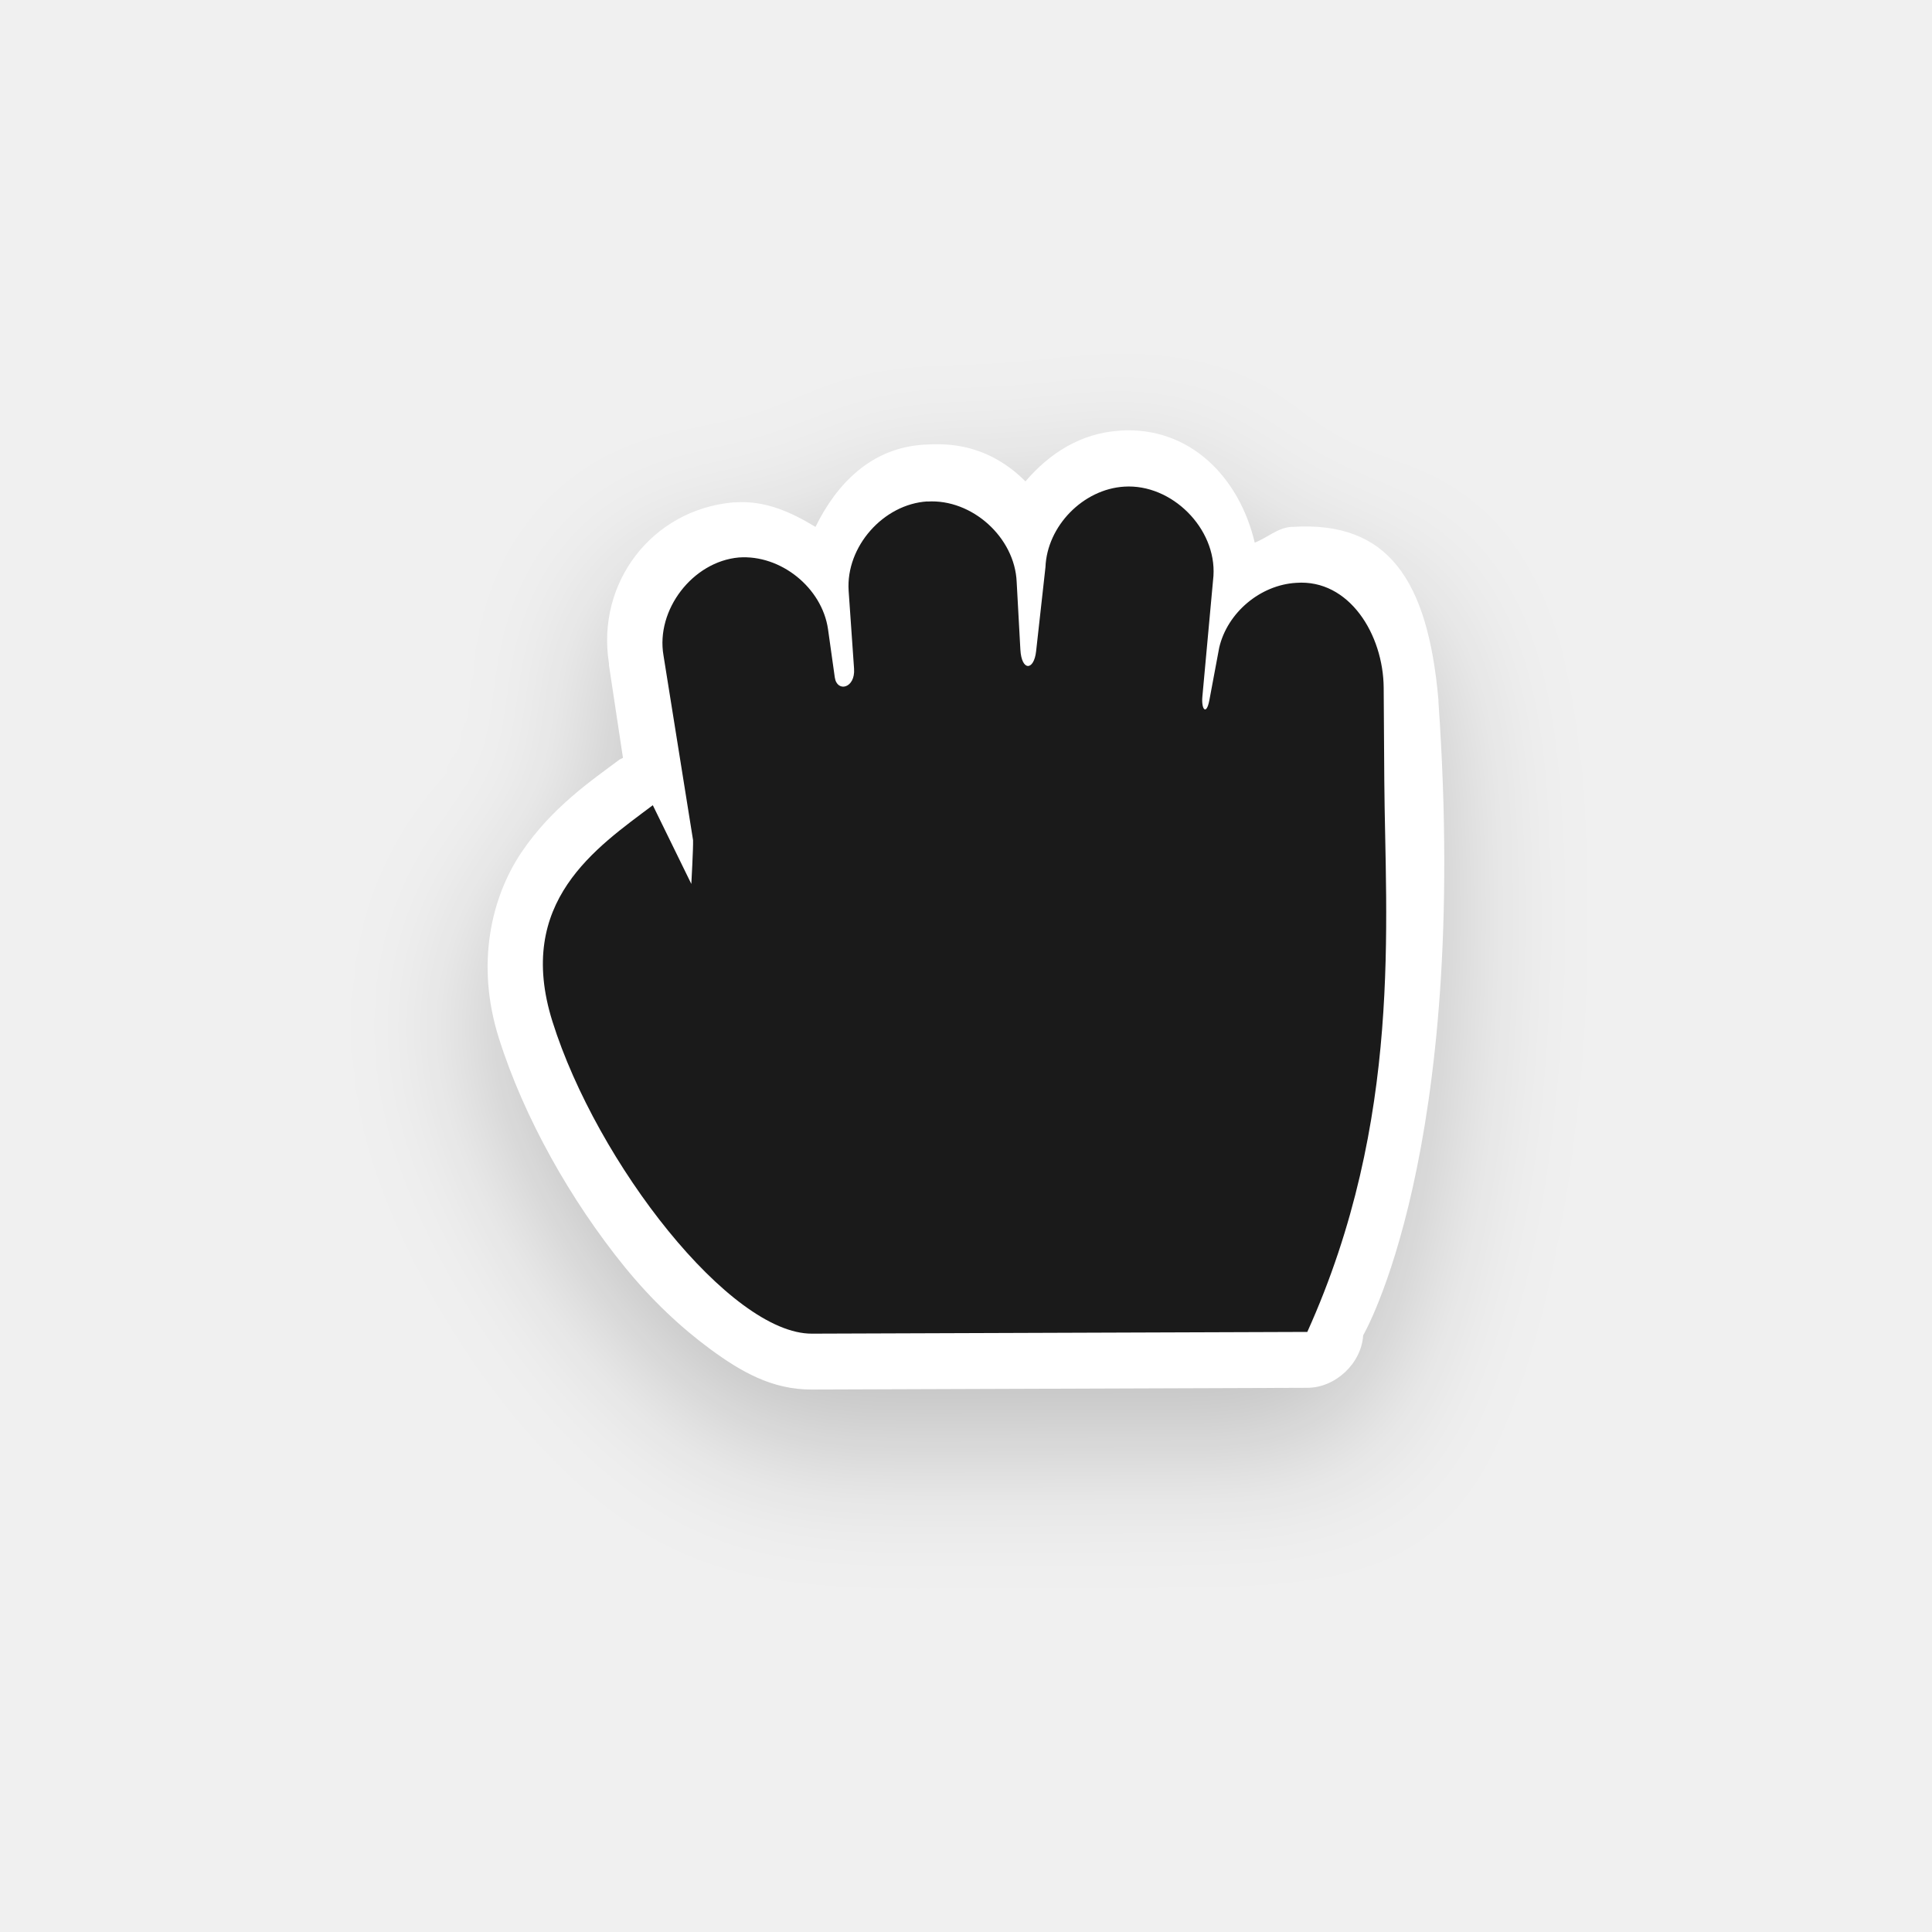
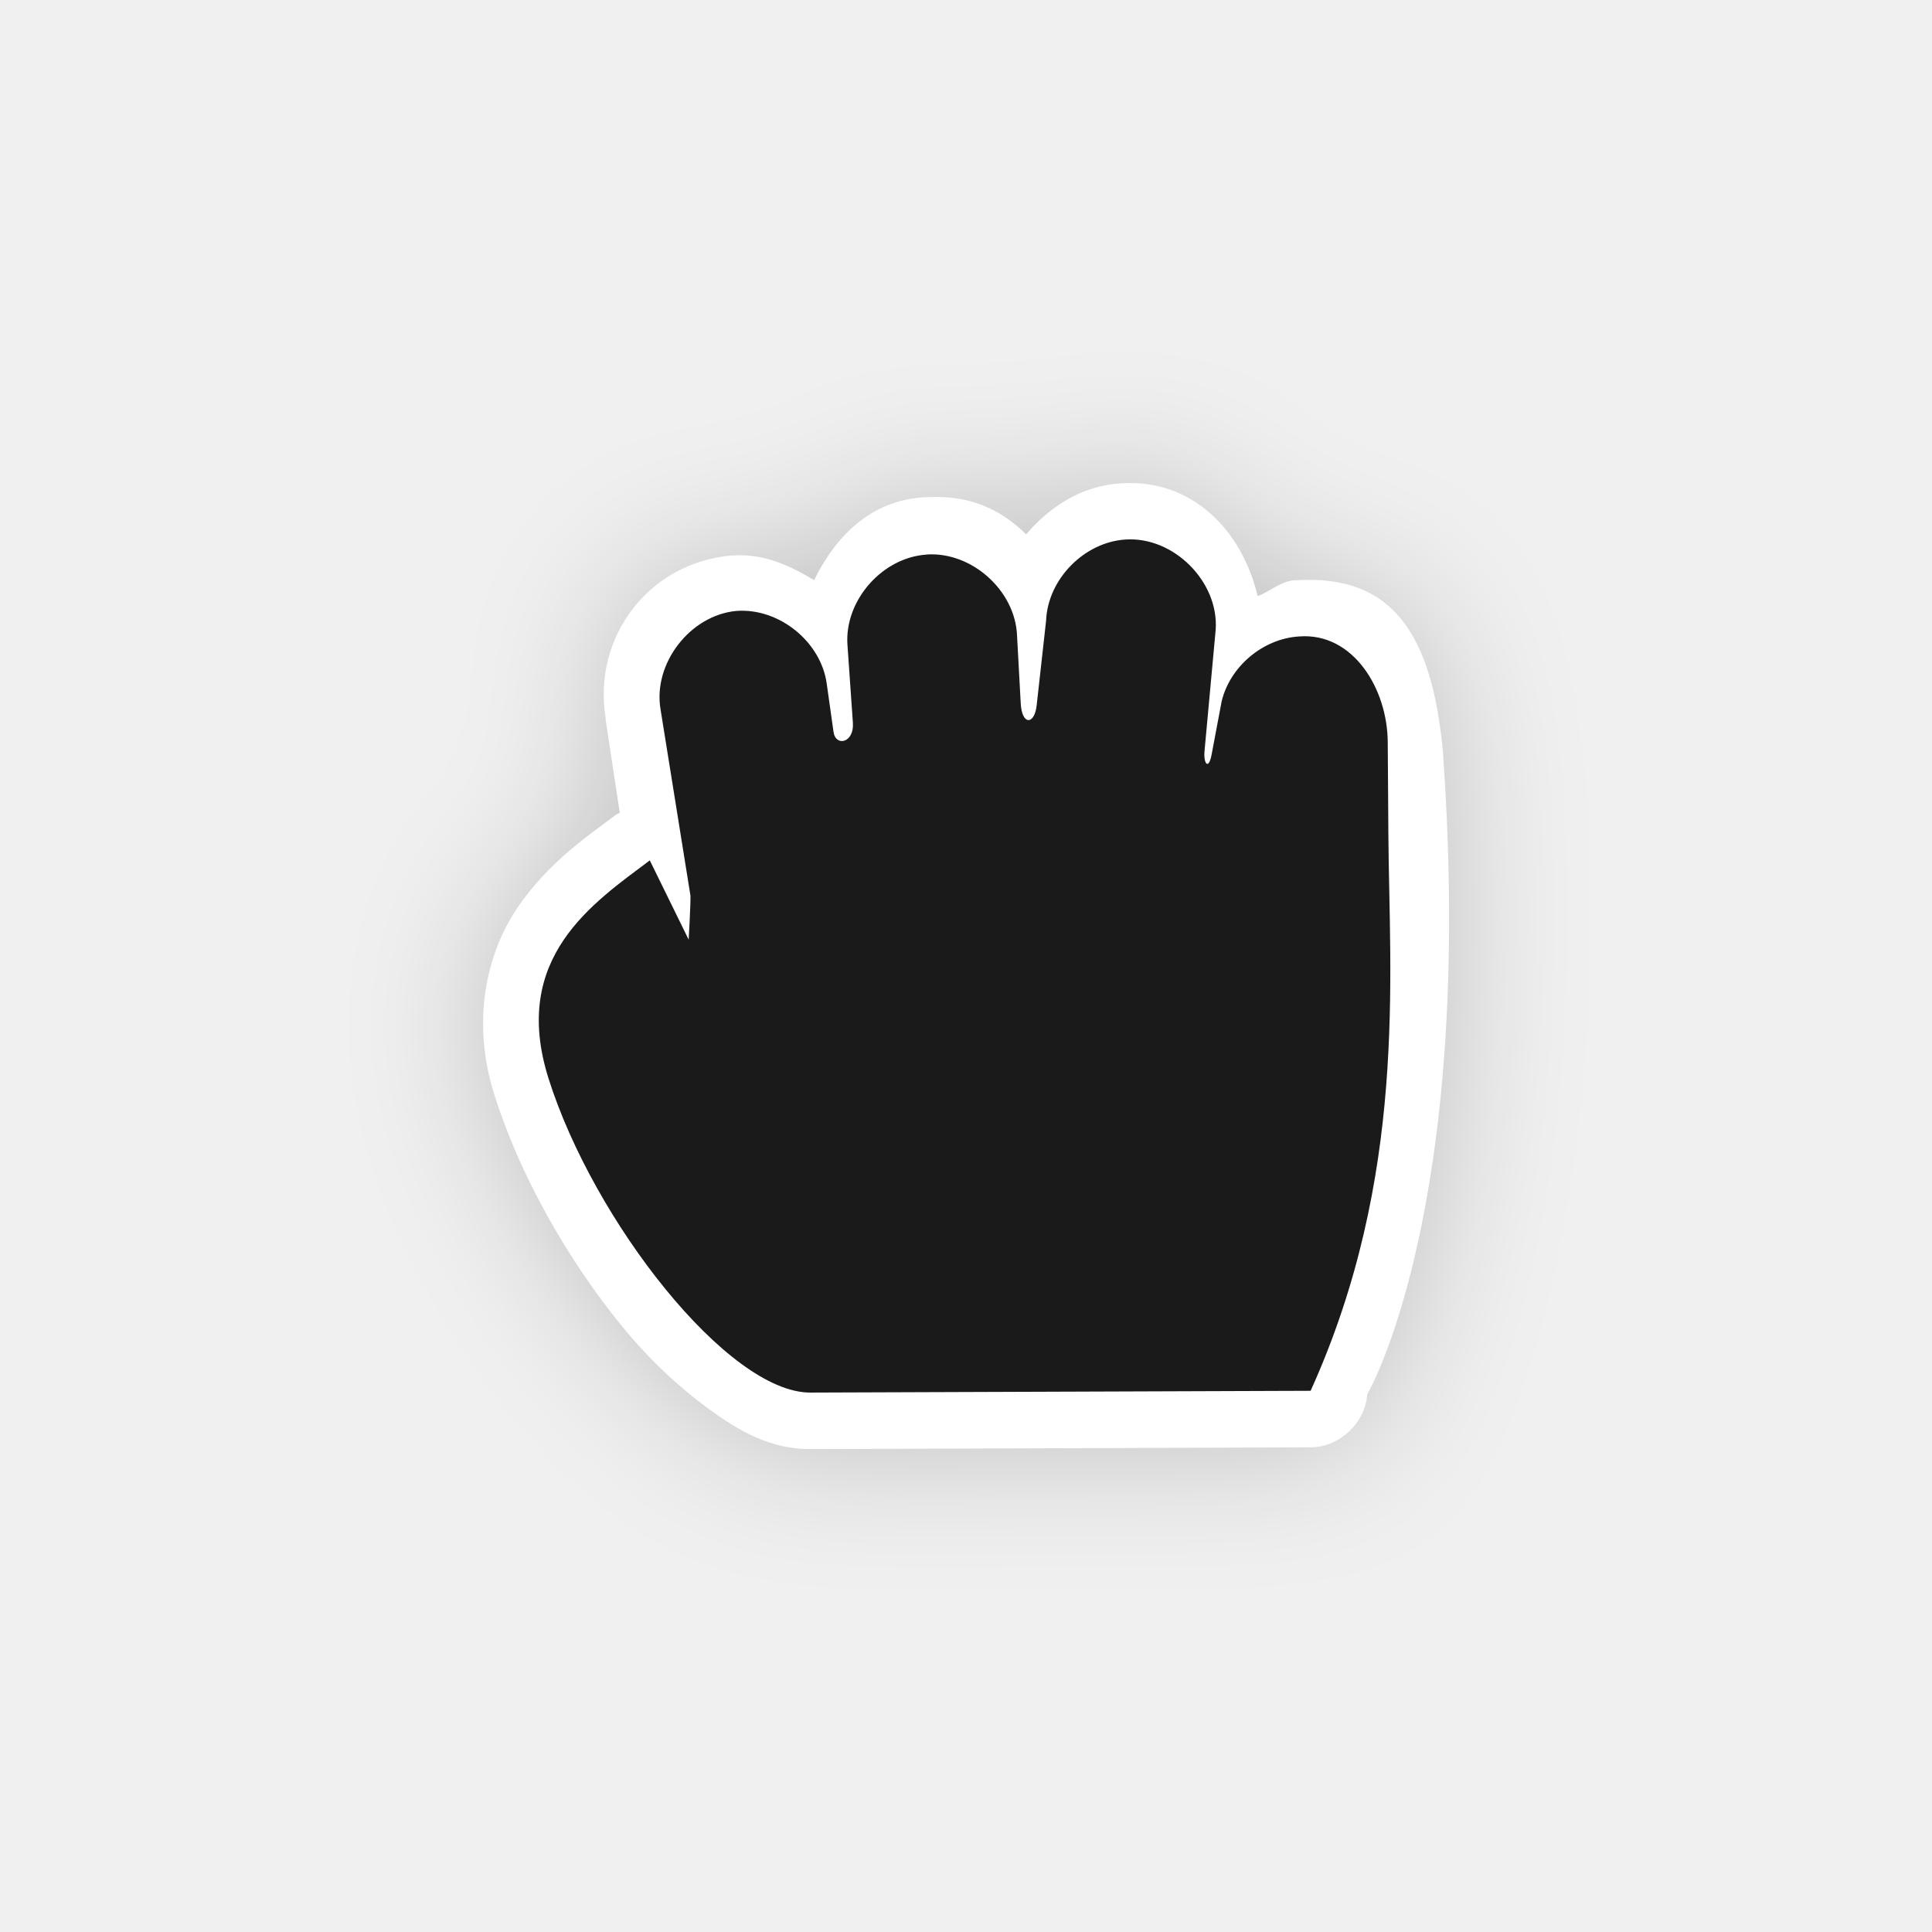
<svg xmlns="http://www.w3.org/2000/svg" height="24" viewBox="0 0 24 24" width="24">
-   <filter id="a" color-interpolation-filters="sRGB" height="1.343" width="1.344" x="-.172" y="-.171">
-     <feGaussianBlur stdDeviation="1.223" />
+   <filter id="a" color-interpolation-filters="sRGB" height="1.336" width="1.336" x="-.168" y="-.168">
+     <feGaussianBlur stdDeviation=".84" />
  </filter>
-   <g transform="matrix(.6956183 0 0 .6956183 -86.01681 -554.1229)">
-     <path d="m143.656 805.281c-.706.044-1.263.409-1.688.906-.756-.756-1.563-.663-1.812-.656-.937.057-1.556.69-1.938 1.469-.429-.26-.895-.477-1.438-.438-.01-0-.021-0-.031 0-1.454.131-2.449 1.438-2.219 2.875v.031l.25 1.656c-.021.01-.042.02-.062.031-.48.361-1.205.847-1.75 1.656s-.818 2.004-.406 3.312c.449 1.429 1.293 2.917 2.25 4.094.479.588.994 1.074 1.531 1.469s1.097.723 1.812.719l8.844-.031c.503.001.968-.435 1-.938 0 0 1.908-3.252 1.344-11.312v-.031c-.189-2.166-.913-3.197-2.594-3.094-.011.001-.02-.001-.031 0-.251.017-.431.197-.656.281-.271-1.154-1.15-2.081-2.406-2z" filter="url(#a)" opacity=".2" />
-     <path d="m143.656 804.281c-.706.044-1.263.409-1.688.906-.756-.756-1.563-.663-1.812-.656-.937.057-1.556.69-1.938 1.469-.429-.26-.895-.477-1.438-.438-.01-0-.021-0-.031 0-1.454.131-2.449 1.438-2.219 2.875v.031l.25 1.656c-.021.01-.042.02-.062.031-.48.361-1.205.847-1.75 1.656s-.818 2.004-.406 3.312c.449 1.429 1.293 2.917 2.25 4.094.479.588.994 1.074 1.531 1.469s1.097.723 1.812.719l8.844-.031c.503.001.968-.435 1-.938 0 0 1.908-3.252 1.344-11.312v-.031c-.189-2.166-.913-3.197-2.594-3.094-.011.001-.02-.001-.031 0-.251.017-.431.197-.656.281-.271-1.154-1.15-2.081-2.406-2z" fill="#fff" />
-     <path d="m140.216 805.545c-.786.048-1.457.808-1.406 1.594l.097 1.393c.025.354-.305.428-.344.156l-.121-.861c-.107-.742-.846-1.336-1.594-1.281-.823.074-1.485.936-1.344 1.75l.528 3.299c.005.127-.031.781-.031.781l-.688-1.406c-1.004.756-2.465 1.724-1.792 3.863.796 2.532 3.178 5.584 4.636 5.574l8.844-.031c1.711-3.792 1.392-7.334 1.375-9.844l-.011-1.658c-.006-.95-.615-1.945-1.562-1.875-.641.037-1.229.531-1.375 1.156l-.176.94c-.053.28-.146.165-.125-.062l.198-2.158c.055-.848-.746-1.649-1.594-1.594-.733.045-1.377.703-1.406 1.438l-.167 1.502c-.039.351-.26.359-.281-.031l-.066-1.205c-.032-.797-.798-1.488-1.594-1.438z" fill="#1a1a1a" />
+   <g stroke-width=".701">
+     <path d="m13.932 6.003c-.496.031-.887.287-1.185.635-.531-.529-1.098-.464-1.273-.46-.658.04-1.093.483-1.361 1.029-.302-.182-.629-.334-1.01-.306-.007-0-.015-0-.022 0-1.021.092-1.72 1.008-1.558 2.014v.022l.176 1.16c-.015.007-.03.014-.044.022-.337.253-.846.593-1.229 1.16-.383.567-.574 1.404-.285 2.321.316 1.001.908 2.044 1.58 2.868.336.412.698.752 1.076 1.029s.771.507 1.273.504l6.212-.022c.354.001.68-.305.702-.657 0 0 1.34-2.278.944-7.925v-.022c-.133-1.517-.641-2.24-1.822-2.167-.008 0-.014-.001-.022 0-.176.012-.303.138-.461.197-.19-.808-.808-1.458-1.69-1.401z" filter="url(#a)" opacity=".2" />
+     <path d="m13.932 6.003c-.496.031-.887.287-1.185.635-.531-.529-1.098-.464-1.273-.46-.658.04-1.093.483-1.361 1.029-.302-.182-.629-.334-1.01-.306-.007-0-.015-0-.022 0-1.021.092-1.72 1.008-1.558 2.014v.022l.176 1.16c-.015.007-.03.014-.044.022-.337.253-.846.593-1.229 1.16-.383.567-.574 1.404-.285 2.321.316 1.001.908 2.044 1.58 2.868.336.412.698.752 1.076 1.029s.771.507 1.273.504l6.212-.022c.354.001.68-.305.702-.657 0 0 1.34-2.278.944-7.925v-.022c-.133-1.517-.641-2.24-1.822-2.167-.008 0-.014-.001-.022 0-.176.012-.303.138-.461.197-.19-.808-.808-1.458-1.69-1.401z" fill="#fff" />
+     <path d="m11.515 6.889c-.552.033-1.023.566-.988 1.116l.068.976c.017.248-.215.3-.241.109l-.085-.603c-.075-.52-.594-.936-1.119-.898-.578.052-1.043.656-.944 1.226l.371 2.311c.004.089-.022.547-.022.547l-.483-.985c-.705.53-1.731 1.207-1.259 2.706.559 1.774 2.232 3.911 3.256 3.905l6.212-.022c1.202-2.657.978-5.138.966-6.896l-.008-1.162c-.004-.666-.432-1.363-1.098-1.313-.45.026-.863.372-.966.81l-.124.658c-.037.196-.102.116-.088-.044l.139-1.512c.038-.594-.524-1.155-1.119-1.116-.515.032-.967.493-.988 1.007l-.117 1.052c-.027.246-.183.252-.198-.022l-.046-.844c-.022-.558-.561-1.042-1.119-1.007z" fill="#1a1a1a" />
  </g>
</svg>
